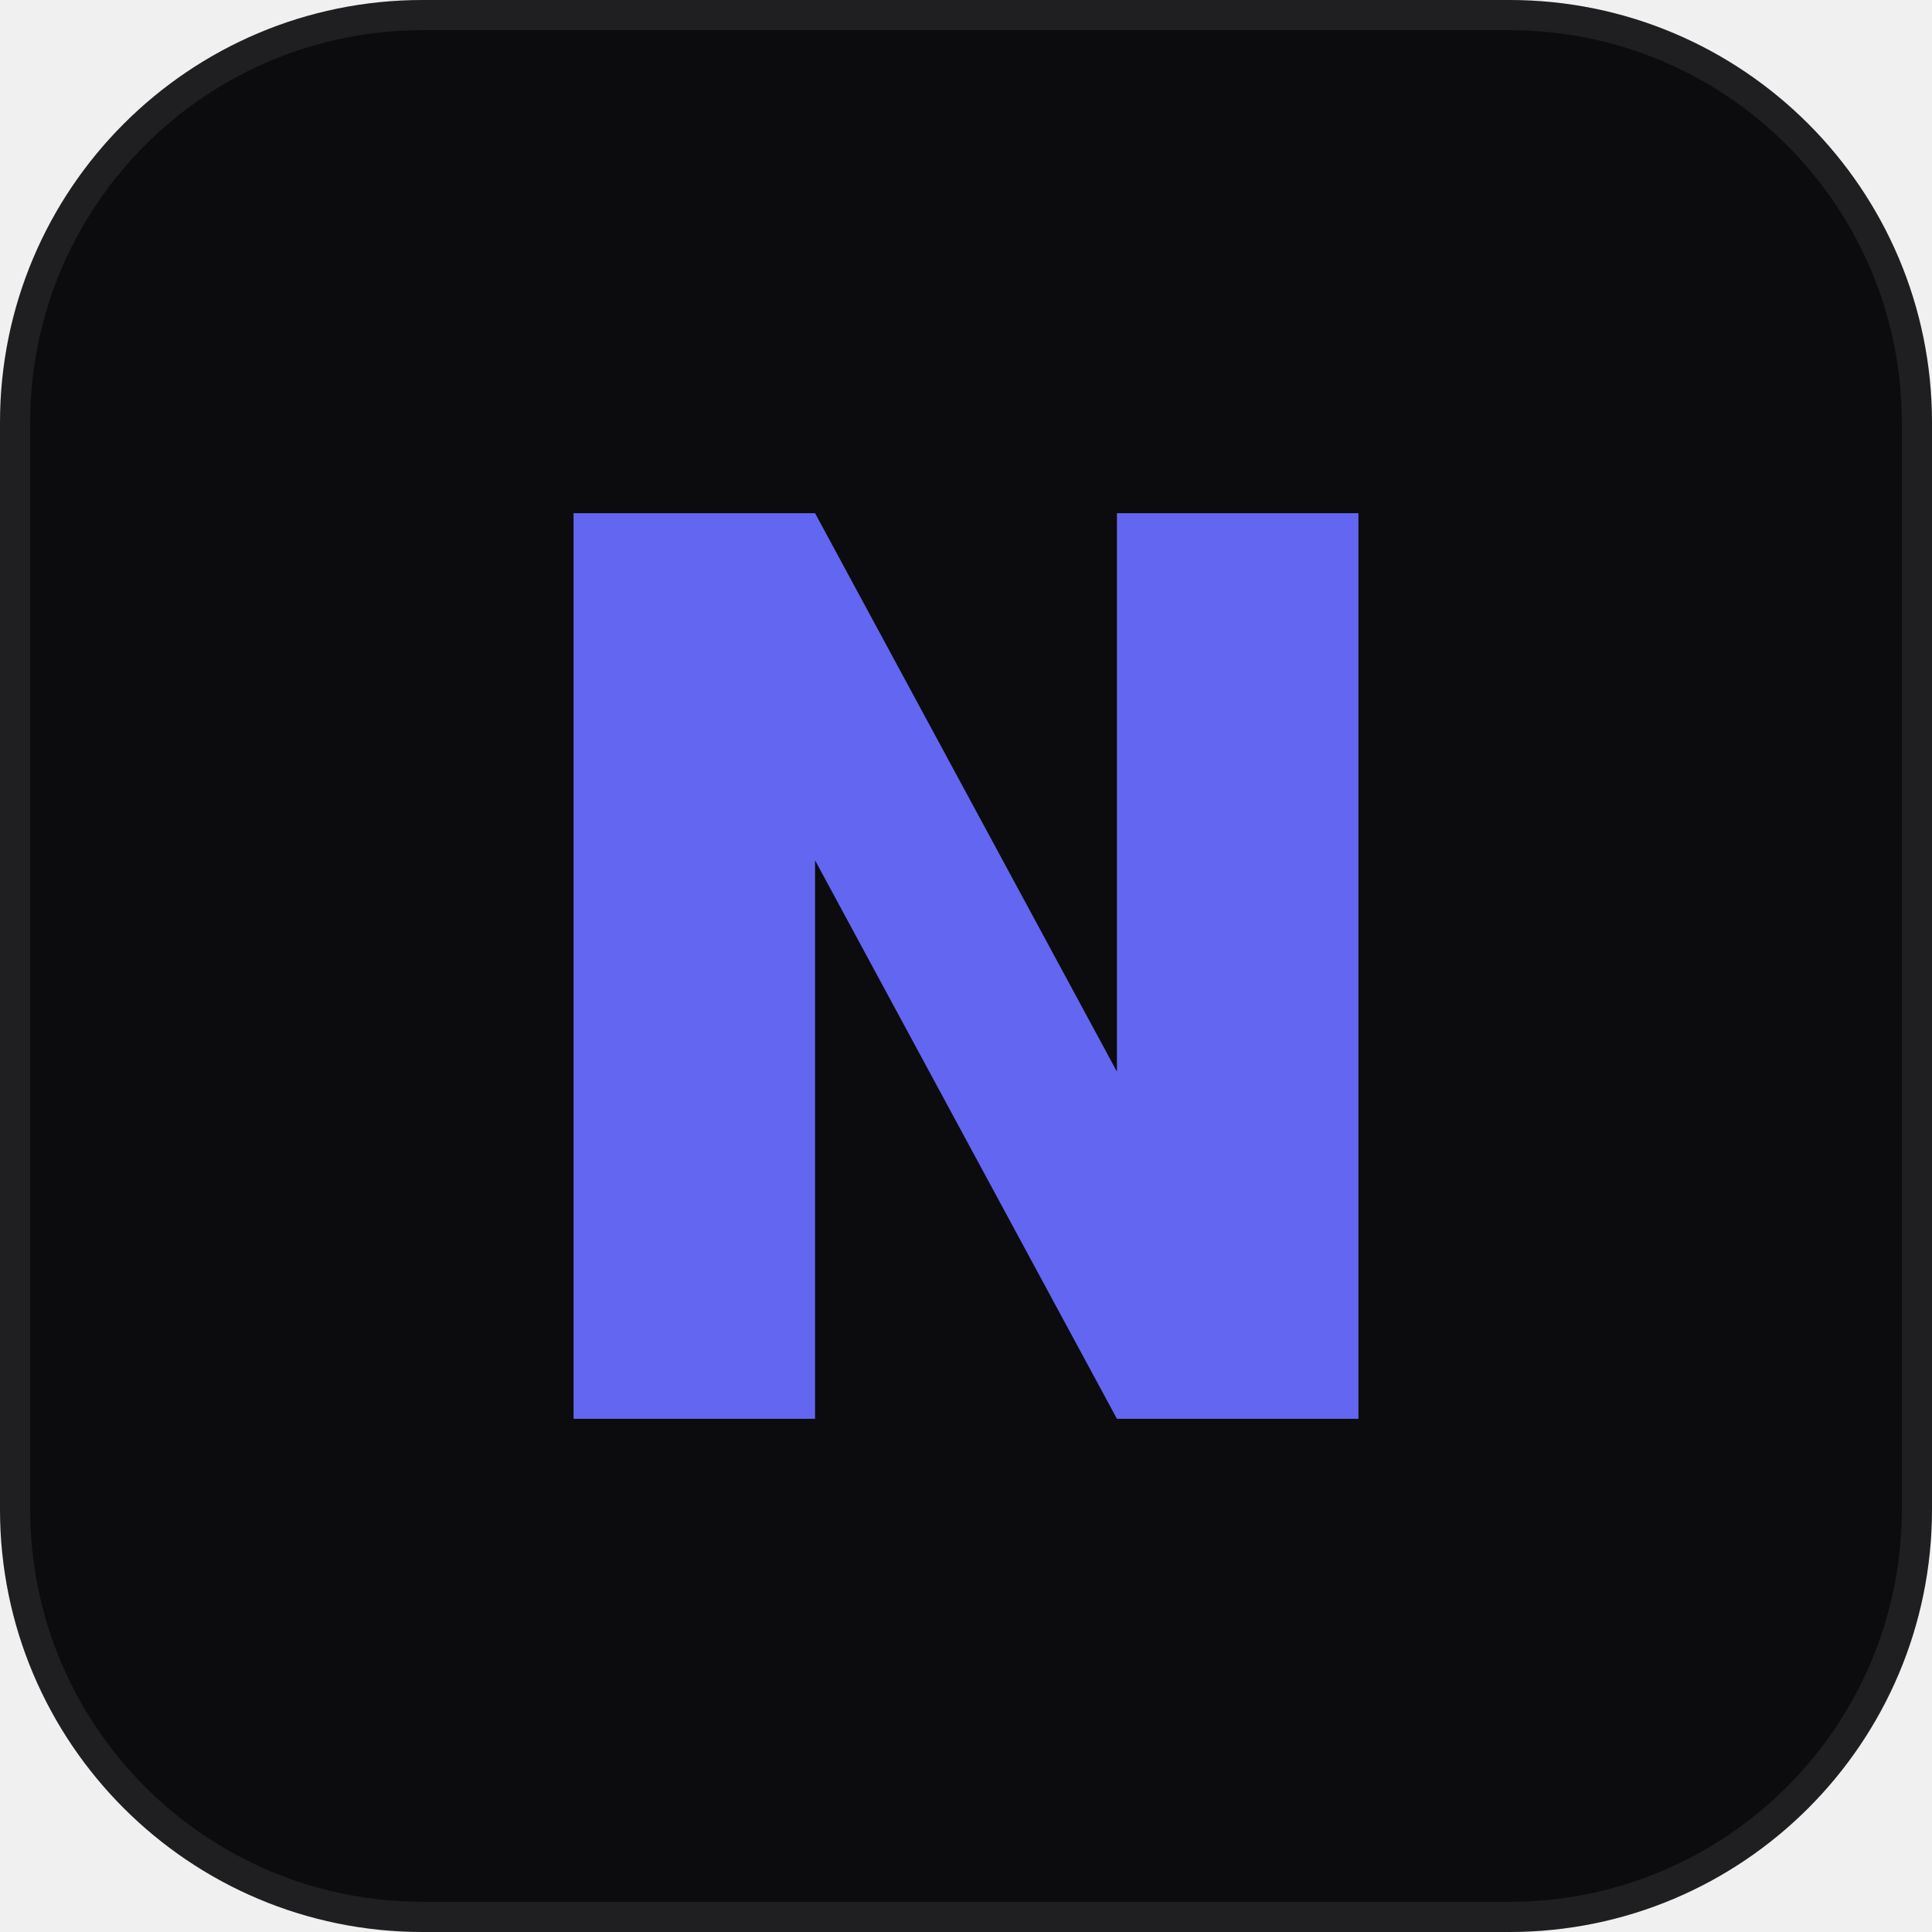
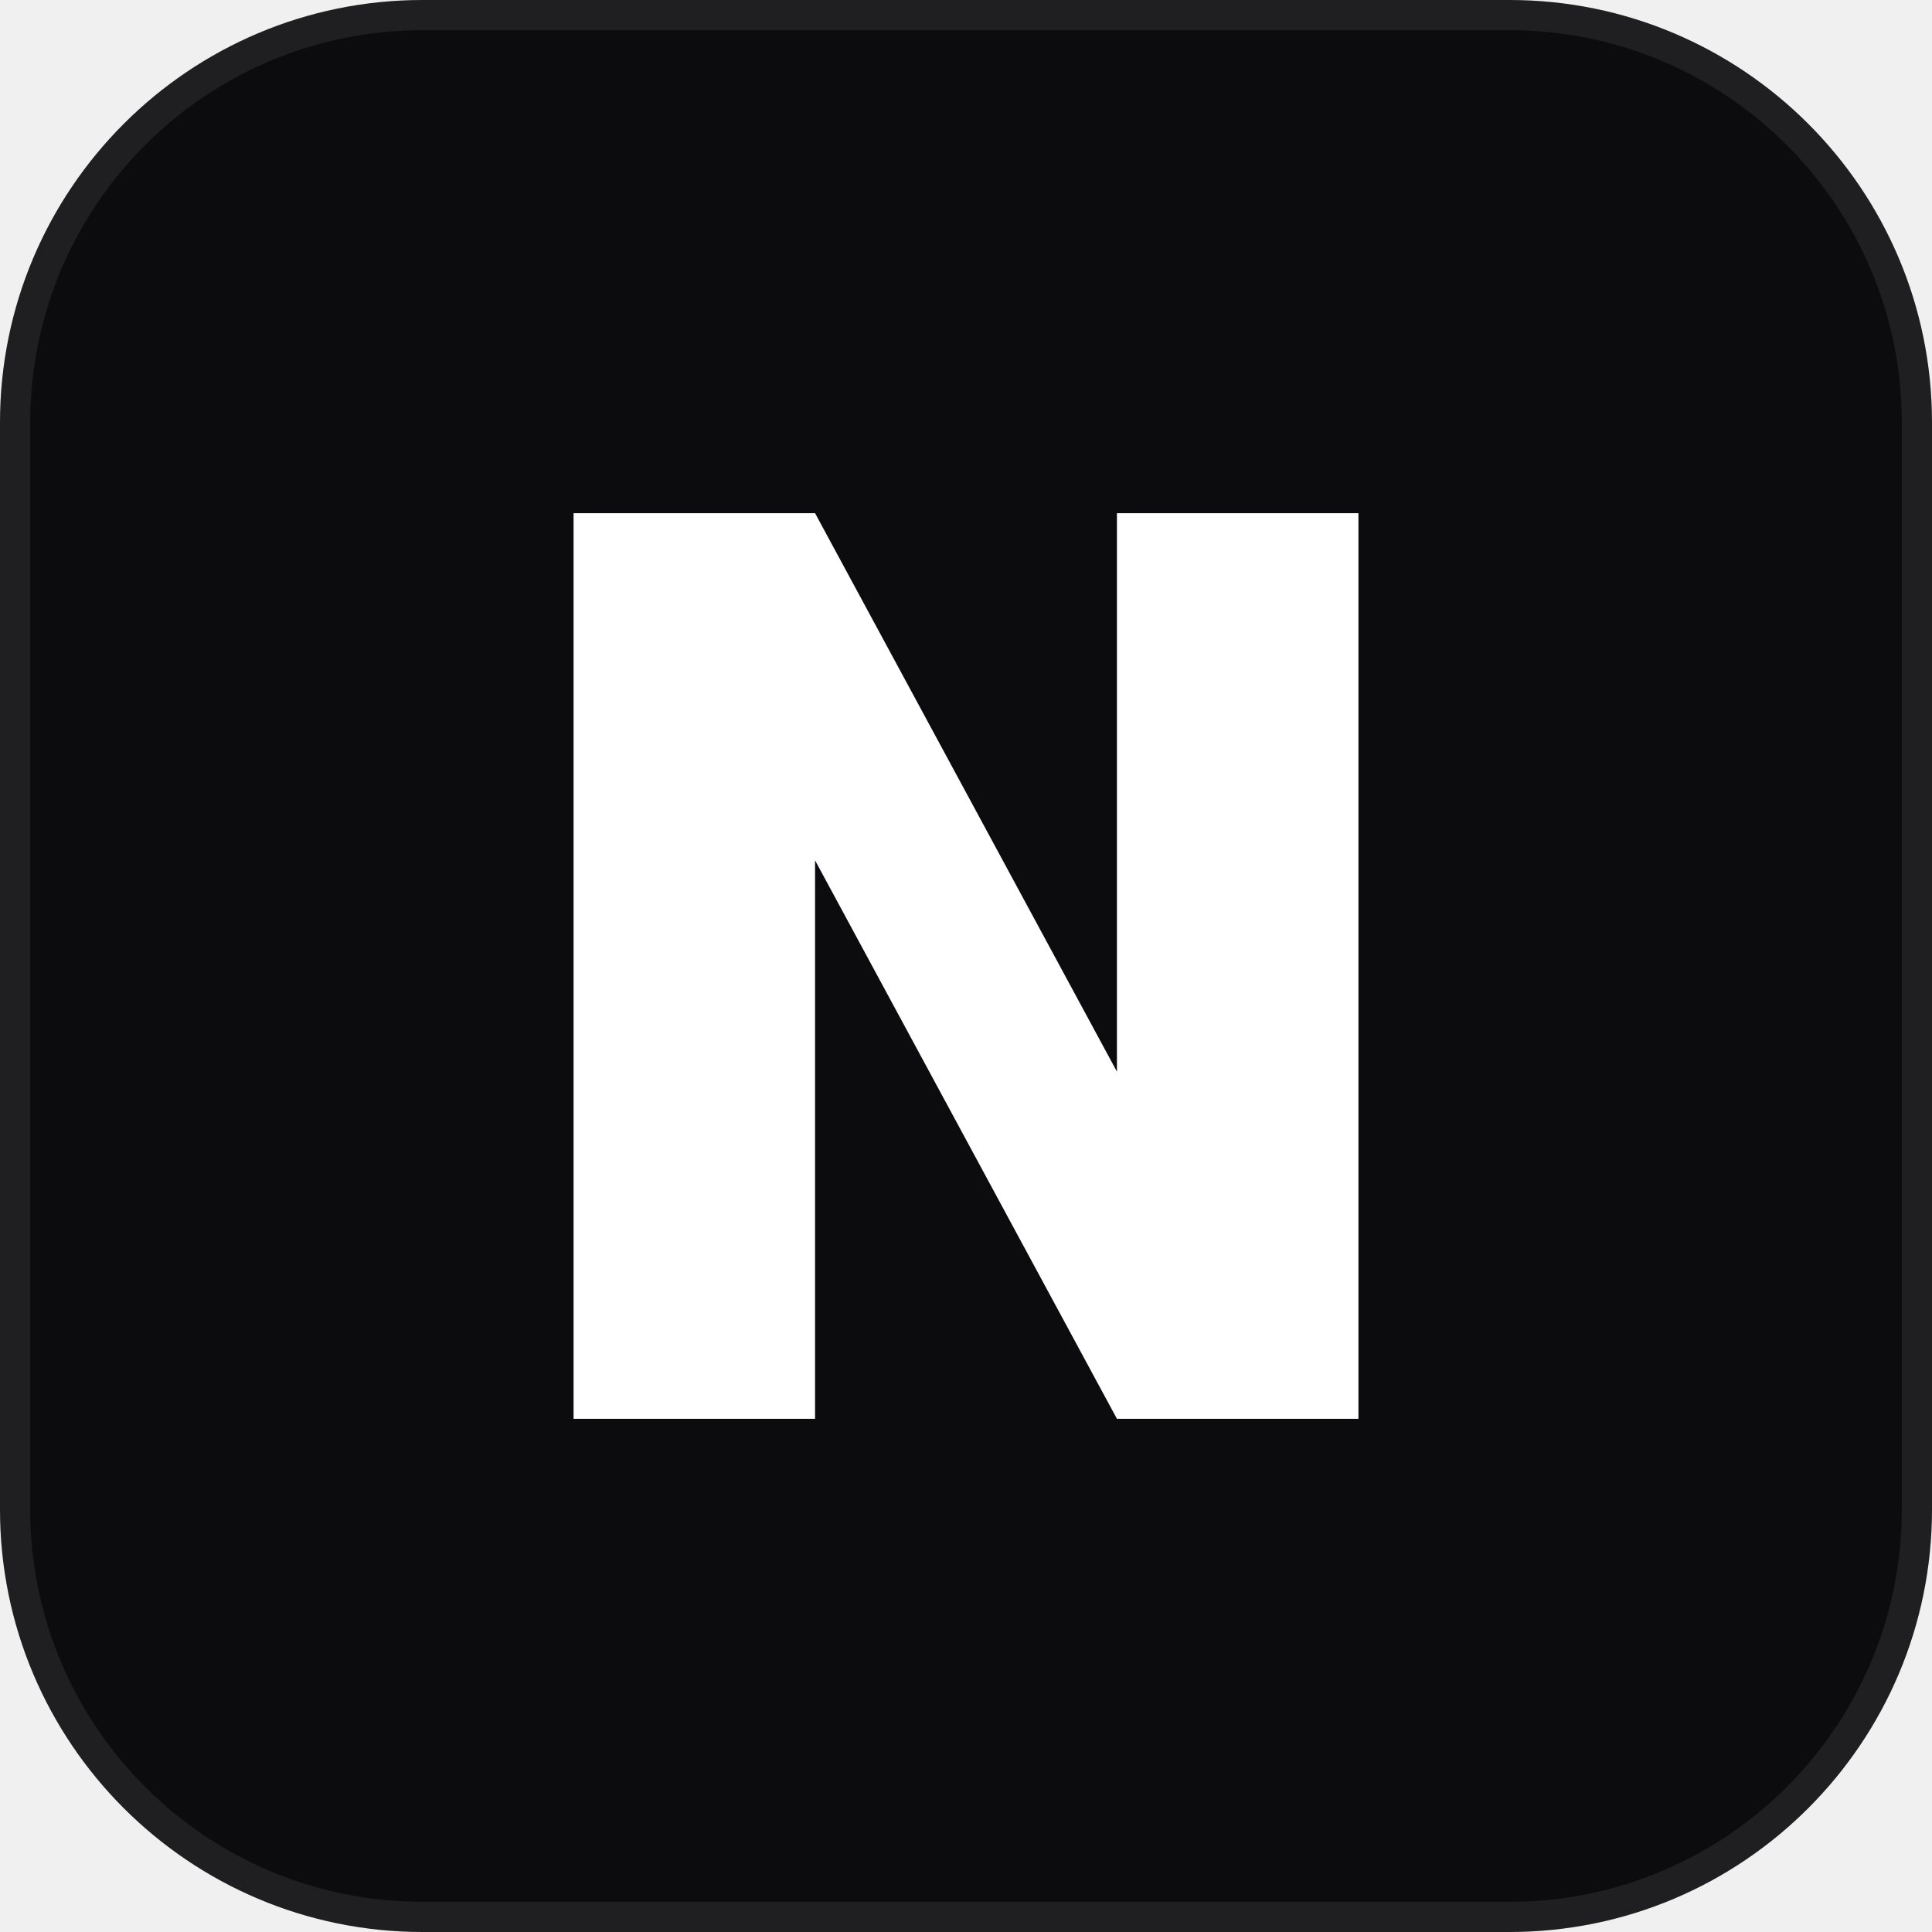
<svg xmlns="http://www.w3.org/2000/svg" viewBox="0 0 64 64">
  <rect width="64" height="64" rx="14" fill="#0c0c0e" />
  <rect x="0.5" y="0.5" width="63" height="63" rx="13.5" fill="none" stroke="#ffffff" stroke-opacity="0.08" />
-   <path d="M19 47 V17 H27 L37 35.5 V17 H45 V47 H37 L27 28.5 V47 Z" fill="#6366f1" />
+   <path d="M19 47 V17 H27 L37 35.5 V17 H45 V47 H37 L27 28.5 V47 Z" fill="#ffffff" />
</svg>
